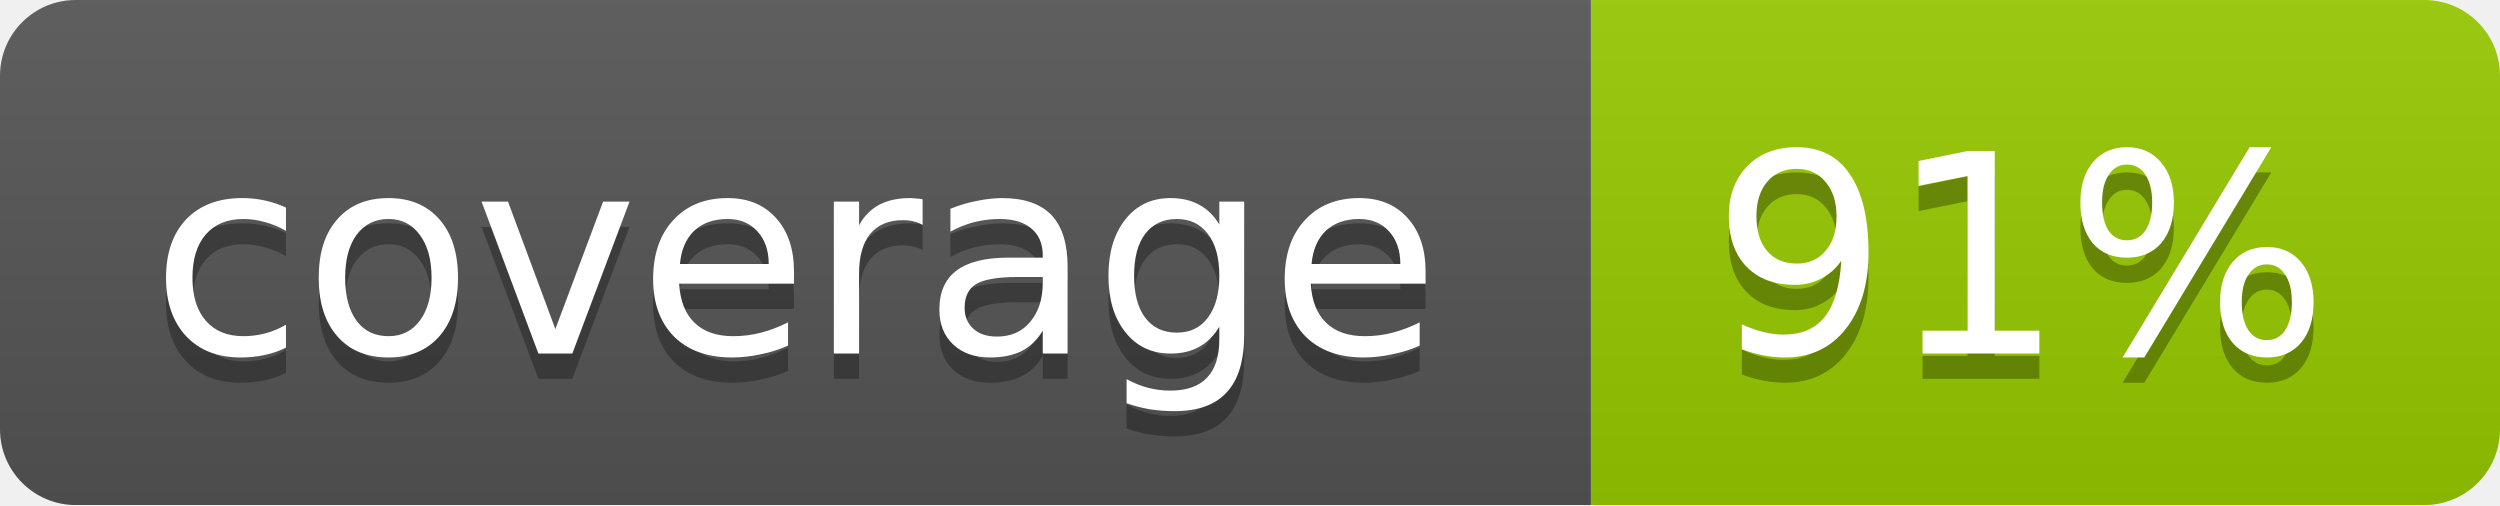
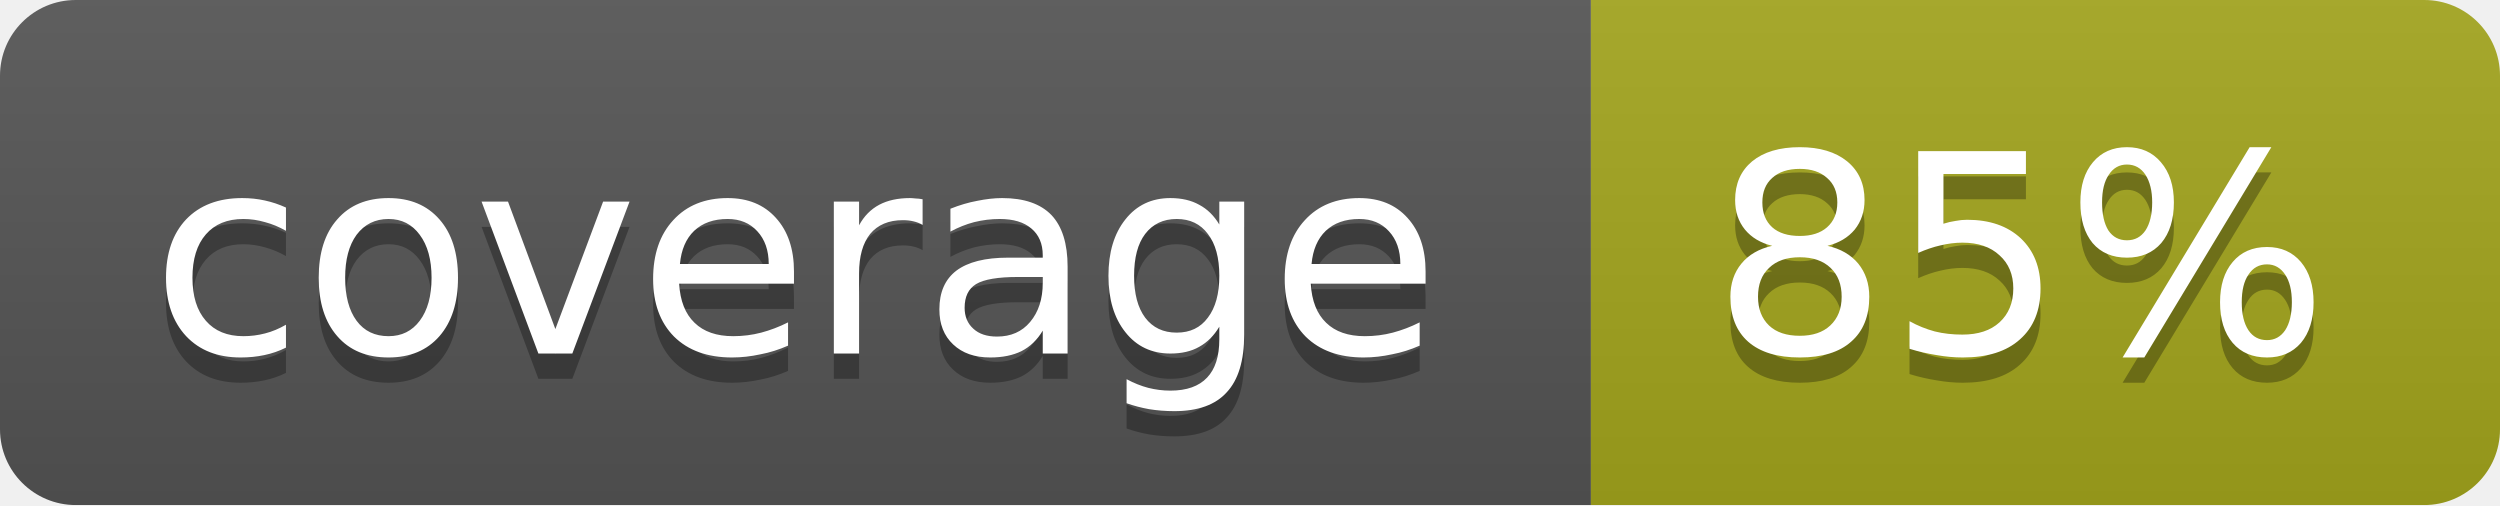
<svg xmlns="http://www.w3.org/2000/svg" width="99" height="20">
  <linearGradient id="b" x2="0" y2="100%">
    <stop offset="0" stop-color="#bbb" stop-opacity=".1" />
    <stop offset="1" stop-opacity=".1" />
  </linearGradient>
  <mask id="a">
    <rect width="99" height="20" rx="3" fill="#fff" />
  </mask>
  <g mask="url(#a)">
    <path fill="#555" d="M0 0h63v20H0z" />
-     <path fill="#97CA00" d="M63 0h36v20H63z" />
+     <path fill="#a4a61d" d="M63 0h36v20H63z" />
    <path fill="url(#b)" d="M0 0h99v20H0z" />
  </g>
  <g fill="#fff" text-anchor="middle" font-family="DejaVu Sans,Verdana,Geneva,sans-serif" font-size="11">
    <text x="31.5" y="15" fill="#010101" fill-opacity=".3">coverage</text>
    <text x="31.5" y="14">coverage</text>
-     <text x="80" y="15" fill="#010101" fill-opacity=".3">91%</text>
-     <text x="80" y="14">91%</text>
+     <text x="80" y="15" fill="#010101" fill-opacity=".3">85%</text>
+     <text x="80" y="14">85%</text>
  </g>
</svg>
